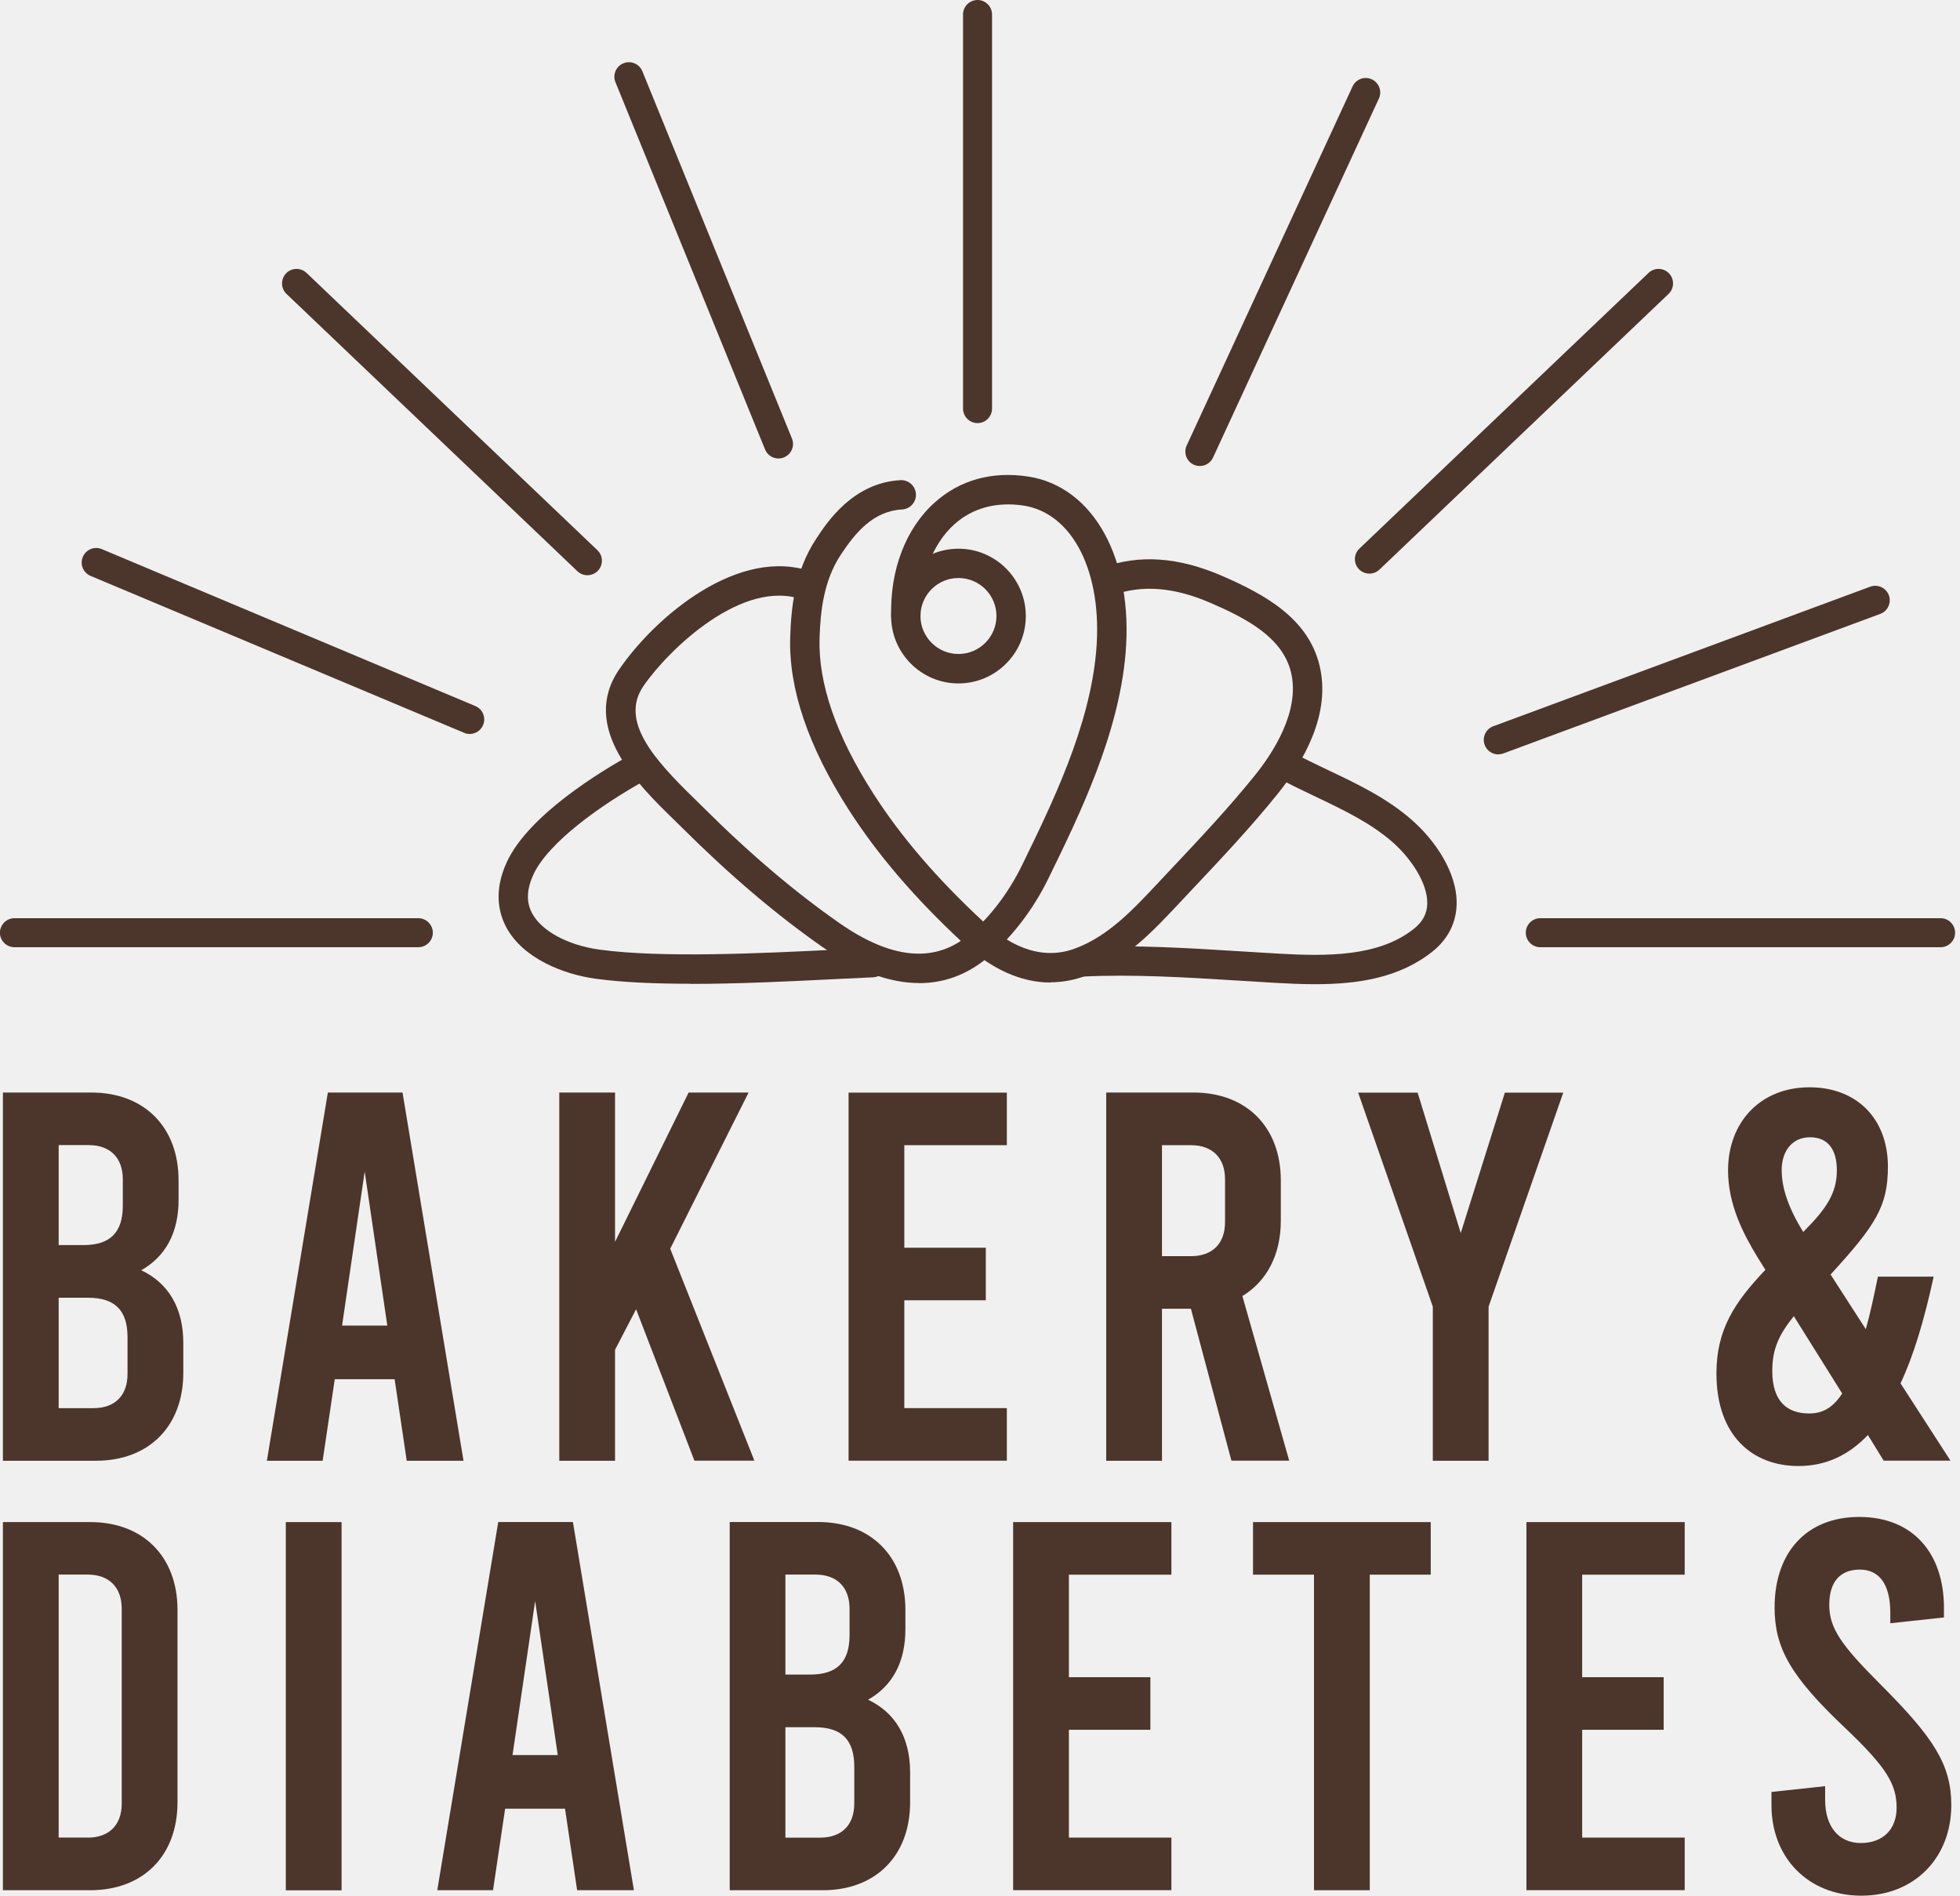
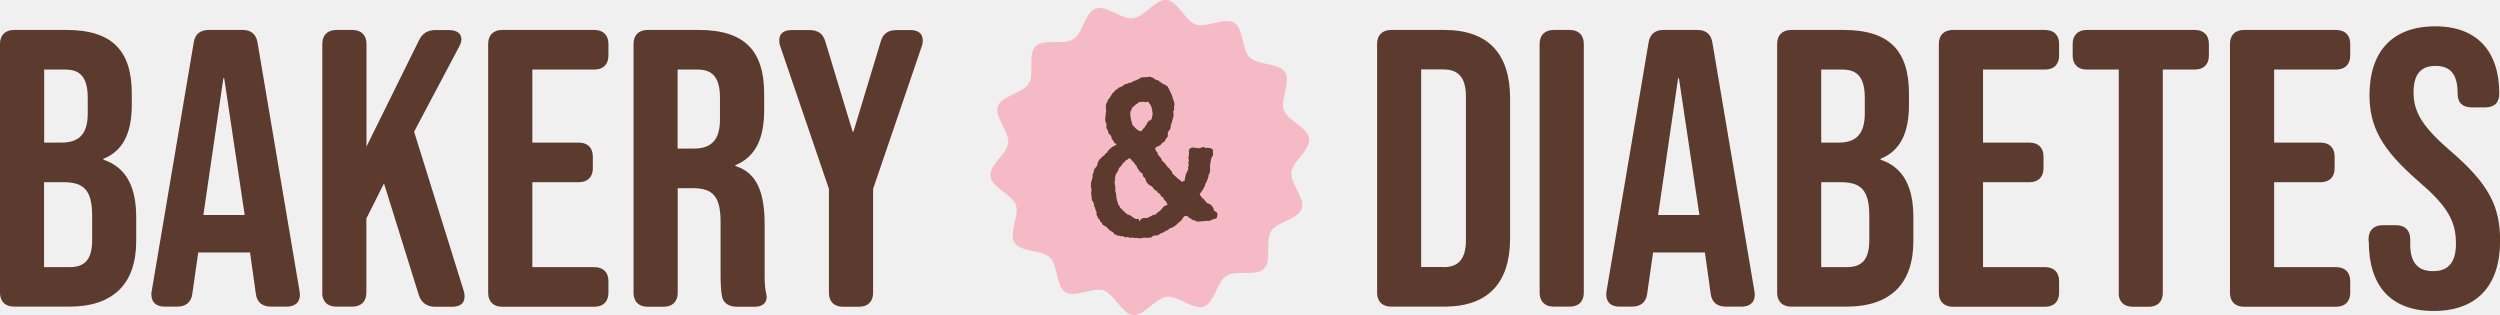
- <svg xmlns="http://www.w3.org/2000/svg" width="91" height="88" viewBox="0 0 91 88" fill="none">
-   <path d="M42.669 45.634C41.296 45.634 39.791 45.079 38.206 43.975C36.055 42.473 33.924 40.666 31.692 38.447C31.564 38.323 31.43 38.188 31.288 38.05C29.646 36.451 26.896 33.772 28.75 31.072C30.413 28.645 34.331 25.283 37.768 26.569C38.122 26.7 38.3 27.094 38.169 27.447C38.037 27.801 37.644 27.979 37.29 27.848C34.506 26.804 31.033 30.157 29.875 31.847C28.764 33.469 30.359 35.246 32.241 37.078C32.386 37.219 32.527 37.357 32.655 37.485C34.83 39.649 36.9 41.406 38.987 42.861C41.336 44.496 43.312 44.712 44.864 43.493C45.857 42.716 46.796 41.507 47.442 40.184C48.846 37.31 50.596 33.735 50.896 30.211C51.206 26.585 49.812 23.815 47.513 23.468C46.267 23.283 45.163 23.58 44.322 24.327C43.278 25.256 42.686 26.845 42.736 28.578C42.747 28.955 42.45 29.268 42.077 29.278C41.696 29.292 41.387 28.992 41.377 28.619C41.313 26.454 42.056 24.515 43.42 23.307C44.574 22.28 46.062 21.87 47.718 22.119C50.765 22.573 52.629 25.949 52.259 30.325C51.939 34.105 50.128 37.808 48.674 40.784C47.94 42.288 46.86 43.668 45.712 44.567C44.8 45.281 43.78 45.638 42.679 45.638L42.669 45.634Z" fill="#4C352A" />
-   <path d="M32.063 45.667C30.444 45.667 28.912 45.607 27.64 45.432C26.155 45.226 24.294 44.496 23.513 43.059C23.17 42.426 22.894 41.382 23.537 40.006C24.56 37.814 27.933 35.781 29.336 35.01C29.666 34.829 30.08 34.95 30.262 35.28C30.444 35.609 30.323 36.023 29.993 36.205C27.926 37.343 25.472 39.09 24.772 40.584C24.445 41.285 24.425 41.884 24.711 42.409C25.156 43.227 26.378 43.883 27.828 44.082C30.72 44.479 35.342 44.254 38.714 44.089C39.34 44.058 39.933 44.028 40.478 44.005C40.848 43.988 41.172 44.281 41.188 44.657C41.205 45.035 40.912 45.351 40.535 45.368C39.993 45.391 39.404 45.422 38.782 45.452C36.685 45.556 34.295 45.674 32.066 45.674L32.063 45.667Z" fill="#4C352A" />
-   <path d="M61.051 45.688C60.449 45.688 59.843 45.661 59.244 45.627C58.671 45.594 58.096 45.56 57.524 45.523C55.13 45.375 52.66 45.217 50.253 45.334C49.873 45.341 49.556 45.062 49.539 44.685C49.522 44.308 49.812 43.988 50.189 43.971C52.67 43.853 55.181 44.011 57.611 44.163C58.183 44.2 58.756 44.234 59.325 44.267C61.623 44.399 64.007 44.416 65.646 43.116C66.05 42.796 66.255 42.416 66.265 41.958C66.292 40.982 65.481 39.824 64.67 39.107C63.64 38.202 62.401 37.613 61.088 36.986C60.482 36.697 59.853 36.398 59.25 36.068C58.92 35.886 58.799 35.472 58.981 35.142C59.163 34.812 59.577 34.691 59.907 34.873C60.476 35.186 61.085 35.475 61.674 35.755C63.014 36.391 64.4 37.05 65.572 38.084C66.592 38.983 67.669 40.484 67.629 41.992C67.605 42.854 67.215 43.614 66.494 44.183C64.953 45.405 63.024 45.688 61.058 45.688H61.051Z" fill="#4C352A" />
-   <path d="M48.772 45.61C47.399 45.61 46.012 44.984 44.689 43.752C42.474 41.695 40.744 39.676 39.401 37.582C37.526 34.657 36.614 31.971 36.688 29.591C36.731 28.164 36.91 26.504 37.893 25.013C38.404 24.235 39.603 22.411 41.808 22.29C42.181 22.273 42.504 22.556 42.525 22.933C42.545 23.31 42.259 23.63 41.882 23.65C40.549 23.724 39.724 24.71 39.031 25.76C38.236 26.969 38.088 28.396 38.051 29.631C37.984 31.728 38.825 34.155 40.549 36.841C41.828 38.837 43.487 40.77 45.615 42.749C47.102 44.129 48.567 44.553 49.97 44.011C51.478 43.425 52.579 42.254 53.744 41.012L54.38 40.335C55.696 38.938 57.056 37.494 58.271 35.983C59.086 34.973 60.382 33.011 59.937 31.2C59.533 29.554 57.8 28.679 56.204 27.988C54.504 27.251 53.017 27.137 51.653 27.632C51.3 27.76 50.909 27.578 50.778 27.224C50.65 26.871 50.832 26.48 51.185 26.349C52.892 25.727 54.713 25.855 56.746 26.736C58.779 27.618 60.735 28.729 61.26 30.877C61.816 33.139 60.516 35.367 59.331 36.838C58.083 38.39 56.703 39.854 55.37 41.268L54.737 41.941C53.518 43.24 52.259 44.58 50.462 45.277C49.903 45.492 49.337 45.6 48.769 45.6L48.772 45.61Z" fill="#4C352A" />
-   <path d="M44.5 31.726C42.776 31.726 41.373 30.322 41.373 28.599C41.373 26.875 42.776 25.472 44.5 25.472C46.223 25.472 47.627 26.875 47.627 28.599C47.627 30.322 46.223 31.726 44.5 31.726ZM44.5 26.832C43.527 26.832 42.736 27.623 42.736 28.595C42.736 29.568 43.527 30.359 44.5 30.359C45.473 30.359 46.264 29.568 46.264 28.595C46.264 27.623 45.473 26.832 44.5 26.832Z" fill="#4C352A" />
-   <path d="M19.423 43.971H0.671C0.3 43.971 -0.003 43.668 -0.003 43.298C-0.003 42.928 0.3 42.624 0.671 42.624H19.423C19.793 42.624 20.096 42.928 20.096 43.298C20.096 43.668 19.793 43.971 19.423 43.971Z" fill="#4C352A" />
-   <path d="M90.1 43.971H71.513C71.142 43.971 70.84 43.668 70.84 43.298C70.84 42.928 71.142 42.624 71.513 42.624H90.1C90.471 42.624 90.773 42.928 90.773 43.298C90.773 43.668 90.471 43.971 90.1 43.971Z" fill="#4C352A" />
-   <path d="M45.386 19.641C45.015 19.641 44.712 19.338 44.712 18.968V0.673C44.712 0.303 45.015 0 45.386 0C45.756 0 46.059 0.303 46.059 0.673V18.968C46.059 19.338 45.756 19.641 45.386 19.641Z" fill="#4C352A" />
-   <path d="M27.273 26.702C27.104 26.702 26.939 26.641 26.808 26.517L13.303 13.645C13.034 13.389 13.024 12.962 13.28 12.692C13.536 12.423 13.963 12.413 14.232 12.669L27.737 25.541C28.006 25.796 28.017 26.224 27.761 26.493C27.629 26.631 27.451 26.702 27.273 26.702Z" fill="#4C352A" />
-   <path d="M63.579 26.628C63.401 26.628 63.222 26.557 63.091 26.419C62.835 26.15 62.845 25.722 63.115 25.467L76.539 12.669C76.808 12.413 77.235 12.423 77.491 12.692C77.747 12.962 77.737 13.389 77.468 13.645L64.044 26.443C63.912 26.567 63.748 26.628 63.579 26.628Z" fill="#4C352A" />
-   <path d="M21.806 34.072C21.719 34.072 21.631 34.055 21.547 34.018L4.205 26.734C3.862 26.589 3.7 26.195 3.845 25.852C3.99 25.508 4.383 25.347 4.727 25.491L22.069 32.776C22.412 32.92 22.574 33.314 22.429 33.658C22.321 33.917 22.072 34.072 21.806 34.072Z" fill="#4C352A" />
-   <path d="M55.709 21.633C55.615 21.633 55.517 21.613 55.426 21.573C55.09 21.418 54.941 21.017 55.096 20.681L62.798 4.012C62.953 3.675 63.353 3.527 63.69 3.682C64.026 3.837 64.175 4.237 64.02 4.574L56.318 21.243C56.204 21.489 55.961 21.633 55.706 21.633H55.709Z" fill="#4C352A" />
-   <path d="M36.142 21.283C35.876 21.283 35.624 21.125 35.52 20.862L28.575 3.816C28.434 3.473 28.599 3.079 28.945 2.938C29.289 2.796 29.683 2.965 29.824 3.308L36.768 20.354C36.91 20.697 36.745 21.091 36.398 21.233C36.314 21.266 36.23 21.283 36.146 21.283H36.142Z" fill="#4C352A" />
-   <path d="M69.564 35.021C69.291 35.021 69.032 34.853 68.931 34.58C68.803 34.23 68.982 33.843 69.328 33.715L86.832 27.235C87.179 27.107 87.569 27.286 87.697 27.633C87.825 27.979 87.647 28.37 87.3 28.497L69.796 34.977C69.719 35.004 69.641 35.018 69.564 35.018V35.021Z" fill="#4C352A" />
-   <path d="M8.51 62.343V63.733C8.51 66.201 6.921 67.81 4.457 67.81H0.135V50.717H4.238C6.706 50.717 8.291 52.329 8.291 54.793V55.695C8.291 57.233 7.682 58.331 6.557 58.967C7.803 59.553 8.51 60.701 8.51 62.337V62.343ZM2.724 53.161V57.799H3.871C5.117 57.799 5.702 57.213 5.702 55.968V54.746C5.702 53.746 5.117 53.157 4.117 53.157H2.727L2.724 53.161ZM5.921 62.074C5.921 60.828 5.336 60.243 4.09 60.243H2.724V65.369H4.336C5.336 65.369 5.921 64.784 5.921 63.781V62.071V62.074Z" fill="#4C352A" />
-   <path d="M18.326 64.026H15.542L14.98 67.81H12.391L15.222 50.717H18.689L21.52 67.81H18.884L18.322 64.026H18.326ZM17.982 61.535L16.932 54.383L15.882 61.535H17.982Z" fill="#4C352A" />
-   <path d="M29.532 60.778L28.555 62.66V67.81H25.967V50.717H28.555V57.651L31.972 50.717H34.756L31.117 57.967L35.025 67.806H32.241L29.532 60.775V60.778Z" fill="#4C352A" />
-   <path d="M39.398 50.721H46.746V53.161H41.986V57.921H45.769V60.361H41.986V65.367H46.746V67.807H39.398V50.714V50.721Z" fill="#4C352A" />
-   <path d="M57.174 67.81L55.292 60.754H53.949V67.81H51.36V50.717H55.413C57.877 50.717 59.466 52.329 59.466 54.793V56.675C59.466 58.26 58.806 59.482 57.682 60.165L59.856 67.806H57.17L57.174 67.81ZM53.949 58.314H55.292C56.292 58.314 56.877 57.728 56.877 56.729V54.749C56.877 53.75 56.292 53.161 55.292 53.161H53.949V58.311V58.314Z" fill="#4C352A" />
-   <path d="M72.58 50.721L69.113 60.657V67.81H66.524V60.657L63.057 50.721H65.818L67.82 57.241L69.87 50.721H72.58Z" fill="#4C352A" />
-   <path d="M87.458 67.809L86.724 66.615C85.795 67.591 84.721 68.055 83.503 68.055C81.379 68.055 79.692 66.665 79.692 63.757C79.692 61.73 80.524 60.461 81.965 58.947L81.598 58.361C80.961 57.311 80.231 55.944 80.231 54.332C80.231 52.11 81.719 50.474 84.014 50.474C86.189 50.474 87.653 51.915 87.653 54.16C87.653 55.991 87.091 56.87 84.991 59.165L86.626 61.703C86.822 61.02 86.993 60.216 87.189 59.263H89.777C89.336 61.289 88.848 62.925 88.239 64.218L90.558 67.806H87.458V67.809ZM85.529 64.686L83.284 61.097C82.601 61.952 82.284 62.612 82.284 63.636C82.284 65.127 83.042 65.615 83.994 65.615C84.58 65.615 85.068 65.396 85.532 64.686H85.529ZM82.722 54.332C82.722 55.089 82.991 56.015 83.722 57.189C84.772 56.139 85.283 55.405 85.283 54.332C85.283 53.332 84.843 52.793 84.038 52.793C83.234 52.793 82.719 53.403 82.719 54.332H82.722Z" fill="#4C352A" />
-   <path d="M0.135 70.657H4.188C6.652 70.657 8.241 72.269 8.241 74.734V83.67C8.241 86.138 6.652 87.747 4.188 87.747H0.135V70.654V70.657ZM4.067 85.306C5.066 85.306 5.652 84.721 5.652 83.718V74.683C5.652 73.683 5.066 73.094 4.067 73.094H2.724V85.303H4.067V85.306Z" fill="#4C352A" />
-   <path d="M13.27 70.658H15.859V87.751H13.27V70.658Z" fill="#4C352A" />
-   <path d="M26.236 83.963H23.452L22.89 87.747H20.302L23.133 70.654H26.6L29.431 87.747H26.795L26.233 83.963H26.236ZM25.896 81.472L24.846 74.32L23.796 81.472H25.896Z" fill="#4C352A" />
-   <path d="M42.255 82.28V83.67C42.255 86.138 40.666 87.747 38.202 87.747H33.88V70.654H37.984C40.451 70.654 42.036 72.266 42.036 74.73V75.632C42.036 77.171 41.427 78.268 40.303 78.904C41.548 79.49 42.255 80.638 42.255 82.273V82.28ZM36.465 73.098V77.736H37.613C38.859 77.736 39.444 77.15 39.444 75.905V74.683C39.444 73.683 38.859 73.094 37.859 73.094H36.469L36.465 73.098ZM39.663 82.011C39.663 80.766 39.078 80.18 37.832 80.18H36.465V85.306H38.078C39.078 85.306 39.663 84.721 39.663 83.718V82.008V82.011Z" fill="#4C352A" />
-   <path d="M47.038 70.658H54.386V73.099H49.627V77.858H53.41V80.299H49.627V85.304H54.386V87.744H47.038V70.651V70.658Z" fill="#4C352A" />
-   <path d="M58.173 70.658H66.427V73.098H63.596V87.747H61.007V73.098H58.176V70.658H58.173Z" fill="#4C352A" />
-   <path d="M70.87 70.658H78.218V73.099H73.458V77.858H77.242V80.299H73.458V85.304H78.218V87.744H70.87V70.651V70.658Z" fill="#4C352A" />
-   <path d="M82.247 83.796V83.186L84.738 82.917V83.553C84.738 84.799 85.374 85.556 86.397 85.556C87.421 85.556 88.057 84.92 88.057 83.92C88.057 82.847 87.616 82.066 85.687 80.234C83.126 77.818 82.392 76.498 82.392 74.62C82.392 72.082 83.856 70.419 86.323 70.419C88.791 70.419 90.255 72.078 90.255 74.643V75.084L87.764 75.354V74.865C87.764 73.546 87.252 72.863 86.347 72.863C85.442 72.863 84.93 73.425 84.93 74.499C84.93 75.572 85.468 76.353 87.299 78.184C89.79 80.675 90.595 81.921 90.595 83.799C90.595 86.24 88.885 88 86.421 88C83.957 88 82.247 86.243 82.247 83.799V83.796Z" fill="#4C352A" />
+ <svg xmlns="http://www.w3.org/2000/svg" width="254" height="32" viewBox="0 0 254 32" fill="none">
+   <g clip-path="url(#clip0_1027_1462)">
+     <path d="M0 29.756V4.452C0 3.569 0.532 3.044 1.427 3.044H6.762C11.407 3.044 13.391 5.168 13.391 9.513V10.635C13.391 13.523 12.496 15.338 10.5 16.137V16.221C12.908 17.02 13.839 19.109 13.839 22.081V24.492C13.839 28.825 11.516 31.153 7.04 31.153H1.427C0.532 31.153 0 30.627 0 29.744V29.756ZM6.23 14.49C7.899 14.49 8.915 13.762 8.915 11.518V9.954C8.915 7.949 8.226 7.066 6.641 7.066H4.488V14.49H6.242H6.23ZM7.04 27.142C8.553 27.142 9.363 26.462 9.363 24.373V21.926C9.363 19.312 8.504 18.512 6.472 18.512H4.476V27.142H7.04Z" fill="#5C3A2E" />
+     <path d="M15.375 29.947C15.375 29.863 15.375 29.828 15.412 29.589L19.682 4.333C19.803 3.485 20.335 3.044 21.194 3.044H24.654C25.512 3.044 26.033 3.485 26.166 4.333L30.436 29.589C30.472 29.828 30.472 29.863 30.472 29.947C30.472 30.711 29.988 31.153 29.13 31.153H27.545C26.686 31.153 26.117 30.747 25.996 29.863L25.392 25.567V25.65H20.141L19.537 29.863C19.416 30.747 18.847 31.153 17.988 31.153H16.73C15.871 31.153 15.387 30.711 15.387 29.947H15.375ZM24.859 21.843L22.779 7.949H22.694L20.662 21.843H24.859Z" fill="#5C3A2E" />
+     <path d="M32.746 29.756V4.452C32.746 3.569 33.279 3.044 34.174 3.044H35.807C36.702 3.044 37.234 3.569 37.234 4.452V14.896L42.569 4.094C42.932 3.366 43.464 3.056 44.239 3.056H45.618C46.428 3.056 46.876 3.414 46.876 3.975C46.876 4.178 46.839 4.38 46.67 4.703L42.073 13.38L47.081 29.446C47.166 29.684 47.202 29.923 47.202 30.126C47.202 30.806 46.755 31.165 45.944 31.165H44.19C43.38 31.165 42.811 30.759 42.557 29.995L39.013 18.632L37.222 22.201V29.744C37.222 30.627 36.69 31.153 35.795 31.153H34.162C33.267 31.153 32.734 30.627 32.734 29.744L32.746 29.756Z" fill="#5C3A2E" />
+     <path d="M49.598 29.756V4.452C49.598 3.569 50.13 3.044 51.025 3.044H60.388C61.283 3.044 61.816 3.569 61.816 4.452V5.658C61.816 6.541 61.283 7.066 60.388 7.066H54.086V14.49H58.803C59.699 14.49 60.231 15.015 60.231 15.899V17.104C60.231 17.987 59.699 18.512 58.803 18.512H54.086V27.142H60.388C61.283 27.142 61.816 27.667 61.816 28.55V29.756C61.816 30.639 61.283 31.165 60.388 31.165H51.025C50.13 31.165 49.598 30.639 49.598 29.756Z" fill="#5C3A2E" />
+     <path d="M64.368 29.756V4.452C64.368 3.569 64.9 3.044 65.795 3.044H71.009C75.654 3.044 77.638 5.168 77.638 9.513V11.244C77.638 14.132 76.707 15.982 74.711 16.782V16.865C76.949 17.546 77.687 19.634 77.687 22.809V27.751C77.687 28.479 77.687 29.076 77.808 29.637C77.844 29.84 77.892 29.995 77.892 30.162C77.892 30.806 77.445 31.165 76.671 31.165H74.88C74.07 31.165 73.416 30.806 73.332 29.959C73.247 29.482 73.211 28.837 73.211 27.715V22.571C73.211 19.957 72.437 19.121 70.404 19.121H68.856V29.756C68.856 30.639 68.324 31.165 67.428 31.165H65.795C64.9 31.165 64.368 30.639 64.368 29.756ZM70.465 15.099C72.134 15.099 73.15 14.371 73.15 12.127V9.954C73.15 7.949 72.461 7.066 70.876 7.066H68.844V15.099H70.477H70.465Z" fill="#5C3A2E" />
+     <path d="M84.219 29.756V19.193L79.259 4.655C79.175 4.416 79.175 4.249 79.175 4.094C79.175 3.414 79.622 3.056 80.433 3.056H82.223C83.082 3.056 83.602 3.378 83.856 4.225L86.626 13.38H86.711L89.481 4.225C89.723 3.378 90.255 3.056 91.114 3.056H92.493C93.304 3.056 93.751 3.414 93.751 4.094C93.751 4.249 93.751 4.416 93.667 4.655L88.707 19.193V29.756C88.707 30.639 88.175 31.165 87.28 31.165H85.647C84.751 31.165 84.219 30.639 84.219 29.756Z" fill="#5C3A2E" />
+     <path d="M139.914 29.756V4.452C139.914 3.569 140.446 3.044 141.341 3.044H146.748C151.224 3.044 153.426 5.49 153.426 9.99V24.206C153.426 28.706 151.224 31.153 146.748 31.153H141.341C140.446 31.153 139.914 30.627 139.914 29.744V29.756ZM146.664 27.142C148.091 27.142 148.938 26.414 148.938 24.409V9.787C148.938 7.782 148.079 7.054 146.664 7.054H144.389V27.13H146.664V27.142Z" fill="#5C3A2E" />
+     <path d="M156.426 29.756V4.452C156.426 3.569 156.958 3.044 157.853 3.044H159.486C160.382 3.044 160.914 3.569 160.914 4.452V29.744C160.914 30.627 160.382 31.153 159.486 31.153H157.853C156.958 31.153 156.426 30.627 156.426 29.744V29.756Z" fill="#5C3A2E" />
+     <path d="M163.188 29.947C163.188 29.863 163.188 29.828 163.224 29.589L167.495 4.333C167.616 3.485 168.148 3.044 169.007 3.044H172.466C173.325 3.044 173.846 3.485 173.979 4.333L178.249 29.589C178.285 29.828 178.285 29.863 178.285 29.947C178.285 30.711 177.801 31.153 176.942 31.153H175.358C174.499 31.153 173.93 30.747 173.809 29.863L173.204 25.567V25.65H167.954L167.349 29.863C167.228 30.747 166.66 31.153 165.801 31.153H164.543C163.684 31.153 163.2 30.711 163.2 29.947H163.188ZM172.66 21.843L170.579 7.949H170.495L168.462 21.843H172.66Z" fill="#5C3A2E" />
+     <path d="M180.559 29.756V4.452C180.559 3.569 181.092 3.044 181.987 3.044H187.322C191.967 3.044 193.951 5.168 193.951 9.513V10.635C193.951 13.523 193.055 15.338 191.059 16.137V16.221C193.467 17.02 194.398 19.109 194.398 22.081V24.492C194.398 28.825 192.076 31.153 187.6 31.153H181.987C181.092 31.153 180.559 30.627 180.559 29.744V29.756ZM186.777 14.49C188.447 14.49 189.463 13.762 189.463 11.518V9.954C189.463 7.949 188.773 7.066 187.188 7.066H185.035V14.49H186.789H186.777ZM187.6 27.142C189.112 27.142 189.922 26.462 189.922 24.373V21.926C189.922 19.312 189.063 18.512 187.031 18.512H185.035V27.142H187.6Z" fill="#5C3A2E" />
+     <path d="M196.987 29.756V4.452C196.987 3.569 197.519 3.044 198.414 3.044H207.777C208.673 3.044 209.205 3.569 209.205 4.452V5.658C209.205 6.541 208.673 7.066 207.777 7.066H201.475V14.49H206.193C207.088 14.49 207.62 15.015 207.62 15.899V17.104C207.62 17.987 207.088 18.512 206.193 18.512H201.475V27.142H207.777C208.673 27.142 209.205 27.667 209.205 28.55V29.756C209.205 30.639 208.673 31.165 207.777 31.165H198.414C197.519 31.165 196.987 30.639 196.987 29.756Z" fill="#5C3A2E" />
+     <path d="M215.266 29.756V7.066H212.011C211.116 7.066 210.584 6.541 210.584 5.658V4.452C210.584 3.569 211.116 3.044 212.011 3.044H222.995C223.891 3.044 224.423 3.569 224.423 4.452V5.658C224.423 6.541 223.891 7.066 222.995 7.066H219.741V29.756C219.741 30.639 219.209 31.165 218.314 31.165H216.681C215.786 31.165 215.253 30.639 215.253 29.756H215.266Z" fill="#5C3A2E" />
+     <path d="M226.564 29.756V4.452C226.564 3.569 227.096 3.044 227.992 3.044H237.355C238.25 3.044 238.782 3.569 238.782 4.452V5.658C238.782 6.541 238.25 7.066 237.355 7.066H231.052V14.49H235.77C236.665 14.49 237.197 15.015 237.197 15.899V17.104C237.197 17.987 236.665 18.512 235.77 18.512H231.052V27.142H237.355C238.25 27.142 238.782 27.667 238.782 28.55V29.756C238.782 30.639 238.25 31.165 237.355 31.165H227.992C227.096 31.165 226.564 30.639 226.564 29.756Z" fill="#5C3A2E" />
+     <path d="M240.645 24.492V24.29C240.645 23.406 241.177 22.881 242.072 22.881H243.451C244.347 22.881 244.879 23.406 244.879 24.29V24.815C244.879 26.82 245.774 27.548 247.201 27.548C248.629 27.548 249.524 26.82 249.524 24.743C249.524 22.416 248.629 20.924 245.701 18.405C241.951 15.147 240.742 12.867 240.742 9.656C240.742 5.24 243.064 2.674 247.419 2.674C251.774 2.674 253.927 5.323 253.927 9.501C253.927 10.468 253.395 10.909 252.5 10.909H251.121C250.226 10.909 249.693 10.468 249.693 9.501V9.465C249.693 7.46 248.883 6.696 247.456 6.696C246.028 6.696 245.218 7.46 245.218 9.382C245.218 11.435 246.149 12.915 249.089 15.445C252.839 18.692 254.012 20.947 254.012 24.445C254.012 29.028 251.653 31.594 247.262 31.594C242.871 31.594 240.669 29.028 240.669 24.528L240.645 24.492Z" fill="#5C3A2E" />
+     <path d="M133.006 14.084C133.151 15.242 131.313 16.388 131.204 17.498C131.083 18.644 132.619 20.148 132.256 21.21C131.893 22.272 129.728 22.547 129.123 23.502C128.518 24.457 129.244 26.486 128.433 27.297C127.623 28.109 125.579 27.417 124.599 28.025C123.619 28.634 123.413 30.759 122.312 31.141C121.212 31.523 119.712 30.019 118.538 30.162C117.365 30.305 116.228 32.119 115.103 32C113.978 31.881 113.215 29.863 112.139 29.505C111.062 29.147 109.211 30.281 108.244 29.684C107.276 29.088 107.494 26.963 106.671 26.163C105.848 25.364 103.695 25.626 103.078 24.66C102.461 23.693 103.598 21.89 103.211 20.816C102.824 19.742 100.78 19.073 100.635 17.928C100.489 16.782 102.328 15.624 102.437 14.514C102.546 13.404 101.022 11.864 101.385 10.802C101.748 9.74 103.913 9.465 104.518 8.51C105.123 7.555 104.397 5.526 105.207 4.715C106.018 3.903 108.062 4.595 109.042 3.987C110.022 3.378 110.228 1.253 111.328 0.871C112.429 0.489 113.929 1.993 115.103 1.85C116.276 1.707 117.413 -0.107 118.538 7.7989e-06C119.663 0.107 120.425 2.137 121.502 2.495C122.579 2.853 124.429 1.719 125.397 2.316C126.365 2.912 126.147 5.037 126.97 5.837C127.792 6.636 129.946 6.374 130.563 7.341C131.179 8.307 130.042 10.11 130.429 11.184C130.817 12.258 132.861 12.927 133.006 14.072V14.084Z" fill="#F5BAC5" />
+     <path d="M123.159 15.899C123.159 15.899 123.087 16.006 123.075 16.078C123.062 16.125 123.075 16.137 123.075 16.161C123.062 16.185 123.026 16.233 123.002 16.233C122.99 16.293 123.038 16.352 123.026 16.4C123.014 16.46 122.954 16.615 122.941 16.722C122.905 17.092 123.05 17.486 122.772 17.773C122.833 17.928 122.748 17.963 122.712 18.083C122.7 18.142 122.724 18.178 122.687 18.25C122.687 18.286 122.554 18.369 122.591 18.512C122.506 18.536 122.53 18.668 122.445 18.668C122.445 18.751 122.421 18.799 122.433 18.895C122.312 18.966 122.312 19.133 122.24 19.229C122.191 19.336 122.07 19.408 122.046 19.539C121.986 19.587 121.913 19.634 121.901 19.718C121.901 19.909 122.07 19.921 122.107 20.064C122.143 20.148 122.228 20.195 122.312 20.207C122.288 20.315 122.409 20.363 122.458 20.41C122.506 20.47 122.542 20.542 122.603 20.601C122.663 20.661 122.796 20.661 122.893 20.733C122.917 20.756 122.941 20.768 122.966 20.78C123.05 20.816 123.099 20.888 123.171 20.983C123.22 21.043 123.316 21.186 123.329 21.377C123.425 21.473 123.571 21.508 123.667 21.628C123.716 21.89 123.679 22.081 123.546 22.213C123.401 22.225 123.28 22.26 123.147 22.32C123.062 22.344 123.014 22.416 122.929 22.427C122.833 22.463 122.748 22.427 122.615 22.427C122.518 22.475 122.506 22.439 122.494 22.439C122.397 22.487 122.373 22.451 122.349 22.451C122.083 22.487 121.877 22.523 121.562 22.499C121.441 22.416 121.308 22.344 121.127 22.344C121.018 22.272 120.994 22.117 120.788 22.153C120.861 22.022 120.534 21.914 120.449 21.926C120.22 21.95 120.159 22.272 119.978 22.451C119.966 22.475 119.917 22.475 119.857 22.523C119.76 22.595 119.615 22.762 119.482 22.869C119.409 22.917 119.288 22.977 119.216 23.06C119.179 23.108 118.937 23.179 118.841 23.203C118.768 23.251 118.732 23.323 118.659 23.37C118.381 23.442 118.26 23.645 117.933 23.705C117.837 23.74 117.8 23.848 117.667 23.884C117.534 23.943 117.341 23.907 117.195 23.955C117.062 24.015 117.026 24.075 116.929 24.146C116.82 24.146 116.675 24.146 116.639 24.158C116.518 24.194 116.361 24.134 116.24 24.146C116.07 24.146 115.841 24.277 115.683 24.194C115.526 24.134 115.236 24.242 115.091 24.122C114.957 24.182 114.97 24.134 114.8 24.158C114.691 24.158 114.643 24.075 114.558 24.063C114.486 24.11 114.449 24.075 114.316 24.11C114.244 24.063 114.147 24.051 114.074 23.979C113.857 24.087 113.796 23.884 113.53 23.943C113.457 23.872 113.385 23.8 113.228 23.812C113.191 23.693 113.095 23.597 113.01 23.549C112.937 23.502 112.853 23.49 112.792 23.43C112.732 23.394 112.671 23.323 112.611 23.263C112.562 23.203 112.453 23.179 112.465 23.072C112.296 23.036 112.199 22.893 112.018 22.833C111.982 22.678 111.921 22.583 111.788 22.511C111.74 22.475 111.776 22.368 111.728 22.32C111.703 22.26 111.595 22.236 111.546 22.153C111.522 22.141 111.534 22.058 111.51 21.998C111.461 21.926 111.328 21.747 111.437 21.592C111.292 21.449 111.316 21.114 111.171 20.983C111.171 20.673 111.074 20.506 110.941 20.339C110.941 20.088 110.857 19.837 110.869 19.587C110.869 19.42 110.965 19.145 110.808 18.942C110.893 18.811 110.808 18.68 110.857 18.524C110.857 18.465 110.905 18.393 110.917 18.334C110.953 18.274 110.965 18.19 110.978 18.142C111.002 17.999 111.05 17.868 110.99 17.749C111.159 17.581 111.086 17.367 111.195 17.176C111.268 17.044 111.401 16.973 111.449 16.853C111.498 16.77 111.486 16.663 111.522 16.555C111.534 16.507 111.57 16.471 111.595 16.424C111.619 16.34 111.643 16.316 111.691 16.221C111.728 16.161 111.824 16.125 111.897 16.03C111.994 15.934 112.018 15.851 112.199 15.791C112.272 15.66 112.32 15.552 112.478 15.517C112.514 15.457 112.526 15.385 112.562 15.338C112.647 15.23 112.877 15.015 113.034 14.908C113.167 14.824 113.336 14.789 113.445 14.669C113.433 14.55 113.264 14.586 113.203 14.514C113.155 14.311 113.046 14.227 112.949 14.096C112.949 13.786 112.78 13.69 112.635 13.559C112.611 13.476 112.574 13.416 112.586 13.32C112.538 13.225 112.478 13.13 112.429 13.034C112.369 12.915 112.429 12.783 112.429 12.664C112.405 12.509 112.284 12.354 112.284 12.175C112.272 12.067 112.308 12.008 112.32 11.924C112.332 11.876 112.284 11.805 112.296 11.757C112.32 11.733 112.357 11.733 112.345 11.685C112.357 11.626 112.332 11.542 112.345 11.458C112.345 11.399 112.393 11.327 112.381 11.268C112.381 11.005 112.32 10.802 112.381 10.575C112.429 10.432 112.562 10.325 112.562 10.146C112.72 10.026 112.792 9.847 112.901 9.68C112.925 9.656 112.937 9.632 112.949 9.608C112.974 9.585 112.949 9.525 112.974 9.501C112.986 9.477 113.07 9.453 113.095 9.441C113.167 9.37 113.264 9.262 113.324 9.143C113.482 9.119 113.542 9.035 113.615 8.928C113.808 8.868 113.953 8.809 114.111 8.701C114.171 8.654 114.183 8.606 114.244 8.582C114.377 8.522 114.546 8.546 114.667 8.427L114.933 8.391C115.03 8.355 115.066 8.295 115.163 8.236C115.26 8.188 115.405 8.188 115.502 8.128C115.587 8.104 115.647 7.985 115.756 8.021C115.841 8.021 115.78 7.89 115.865 7.89C116.288 7.818 116.421 7.866 116.845 7.794C116.929 7.794 116.978 7.866 117.05 7.89C117.074 7.902 117.159 7.89 117.183 7.913C117.232 7.925 117.232 7.973 117.256 8.009C117.316 8.045 117.389 8.081 117.449 8.104C117.51 8.14 117.619 8.14 117.691 8.176C117.8 8.248 117.885 8.403 118.03 8.403C118.103 8.498 118.199 8.606 118.369 8.582C118.441 8.701 118.55 8.749 118.659 8.797C118.659 8.988 118.853 9.024 118.792 9.167C118.877 9.167 118.877 9.322 118.949 9.417C119.046 9.549 119.107 9.847 119.191 10.086C119.252 10.229 119.373 10.551 119.3 10.79C119.276 10.897 119.264 10.957 119.3 11.124C119.264 11.184 119.228 11.255 119.203 11.315C119.228 11.47 119.24 11.614 119.228 11.828C119.203 11.96 119.119 12.151 119.083 12.318C119.07 12.366 119.058 12.425 119.046 12.509C119.034 12.556 118.962 12.628 118.962 12.664C118.937 12.807 118.962 12.867 118.925 12.998C118.913 13.046 118.901 13.106 118.877 13.13C118.792 13.249 118.72 13.356 118.647 13.44C118.683 13.595 118.623 13.714 118.647 13.87C118.514 14.013 118.393 14.168 118.333 14.383C118.26 14.431 118.199 14.442 118.115 14.49C118.018 14.562 117.958 14.717 117.861 14.765C117.716 14.884 117.462 14.872 117.353 15.075C117.389 15.194 117.425 15.29 117.498 15.409C117.522 15.421 117.57 15.457 117.582 15.457C117.607 15.54 117.582 15.624 117.631 15.672C117.764 15.887 118.006 16.018 118.042 16.304C118.296 16.495 118.466 16.746 118.671 17.009C118.853 17.092 118.889 17.307 119.058 17.414C119.058 17.522 119.131 17.51 119.107 17.629C119.409 17.928 119.76 18.214 120.099 18.477C120.208 18.465 120.208 18.345 120.377 18.357C120.377 18.238 120.353 18.19 120.401 18.083C120.462 17.916 120.449 17.773 120.498 17.665C120.498 17.581 120.607 17.51 120.643 17.438C120.643 17.414 120.619 17.355 120.631 17.343C120.631 17.319 120.728 17.271 120.74 17.212C120.667 17.092 120.704 16.925 120.776 16.841C120.74 16.555 120.704 16.436 120.812 16.269C120.812 16.125 120.691 16.185 120.74 16.054C120.788 15.803 120.849 15.588 120.776 15.29C120.837 15.29 120.824 15.218 120.824 15.159C120.945 15.099 121.006 14.968 121.26 14.979C121.308 14.991 121.345 15.027 121.393 15.027C121.526 15.051 121.695 14.968 121.708 15.087C121.925 15.039 122.131 14.979 122.276 14.932C122.397 14.896 122.373 15.039 122.458 15.051C122.76 14.956 123.062 15.051 123.244 15.218C123.208 15.409 123.268 15.6 123.244 15.815L123.159 15.899ZM118.466 20.434C118.381 20.434 118.333 20.327 118.26 20.279C118.236 20.076 118.103 20.005 117.97 19.945C117.921 19.885 117.885 19.766 117.849 19.67C117.8 19.634 117.667 19.694 117.655 19.587C117.607 19.575 117.607 19.515 117.595 19.455C117.377 19.36 117.183 19.193 117.074 18.966C116.724 18.799 116.421 18.572 116.349 18.083C116.179 18.047 116.095 17.892 116.095 17.665C116.022 17.546 115.877 17.546 115.792 17.438C115.792 17.331 115.695 17.307 115.659 17.223C115.635 17.212 115.611 17.164 115.587 17.104C115.538 17.032 115.49 16.973 115.49 16.865C115.284 16.722 115.224 16.424 114.982 16.328C115.006 16.185 114.861 16.197 114.824 16.102C114.764 16.102 114.728 16.113 114.691 16.078C114.595 16.173 114.546 16.257 114.389 16.28C114.341 16.436 114.183 16.483 114.086 16.579C114.038 16.651 113.99 16.77 113.929 16.841C113.796 16.961 113.724 17.032 113.687 17.092C113.651 17.152 113.639 17.235 113.615 17.331C113.578 17.39 113.457 17.45 113.518 17.546C113.421 17.581 113.409 17.677 113.336 17.737C113.373 17.832 113.3 17.951 113.276 18.047C113.276 18.107 113.312 18.19 113.3 18.274C113.3 18.31 113.252 18.357 113.252 18.405C113.215 18.763 113.397 19.05 113.3 19.324C113.361 19.503 113.397 19.742 113.421 19.837C113.421 19.897 113.385 19.921 113.397 19.945C113.397 19.945 113.445 19.981 113.445 20.04C113.445 20.04 113.409 20.064 113.409 20.124C113.409 20.183 113.482 20.219 113.494 20.279C113.518 20.339 113.494 20.398 113.518 20.458C113.518 20.542 113.639 20.601 113.566 20.721C113.687 20.828 113.76 20.959 113.82 21.127C113.929 21.198 114.026 21.27 114.086 21.401C114.195 21.425 114.244 21.52 114.316 21.604C114.401 21.652 114.498 21.747 114.57 21.795C114.631 21.831 114.74 21.819 114.812 21.866C114.861 21.902 114.921 21.95 114.97 21.986C115.127 22.093 115.248 22.177 115.393 22.248C115.562 22.272 115.599 22.201 115.707 22.248C115.707 22.332 115.707 22.427 115.756 22.463C115.877 22.404 115.877 22.26 116.022 22.201C116.155 22.141 116.349 22.117 116.518 22.165C116.712 22.046 116.953 21.974 117.147 21.843C117.244 21.795 117.292 21.831 117.413 21.807C117.522 21.628 117.691 21.544 117.849 21.425C118.042 21.258 118.175 21.019 118.345 20.9C118.466 20.888 118.55 20.852 118.623 20.804C118.599 20.637 118.466 20.601 118.453 20.41L118.466 20.434ZM116.941 10.766C116.881 10.635 116.832 10.575 116.76 10.48C116.712 10.42 116.675 10.325 116.615 10.348C116.566 10.289 116.457 10.408 116.349 10.384C116.216 10.277 115.913 10.384 115.683 10.384C115.599 10.539 115.417 10.599 115.32 10.671C115.248 10.742 115.199 10.85 115.091 10.862C115.139 10.933 115.018 10.933 114.994 10.957C114.982 10.981 114.994 11.076 114.97 11.124C114.957 11.172 114.897 11.22 114.885 11.255C114.752 11.697 114.933 12.198 115.042 12.676C115.296 12.938 115.502 13.261 115.937 13.344C116.034 13.273 116.058 13.189 116.119 13.094C116.203 13.07 116.228 12.998 116.288 12.95C116.361 12.843 116.385 12.688 116.518 12.64C116.494 12.556 116.566 12.556 116.554 12.449C116.675 12.449 116.639 12.318 116.724 12.282C116.772 12.21 116.905 12.246 116.941 12.198C116.917 12.139 116.99 12.127 117.014 12.091C117.05 12.008 117.014 11.912 117.05 11.84C117.062 11.781 117.099 11.769 117.099 11.709C117.123 11.423 117.026 10.933 116.941 10.766Z" fill="#5C3A2E" />
+   </g>
+   <defs>
+     <clipPath id="clip0_1027_1462">
+       <rect width="254" height="32" fill="white" />
+     </clipPath>
+   </defs>
</svg>
